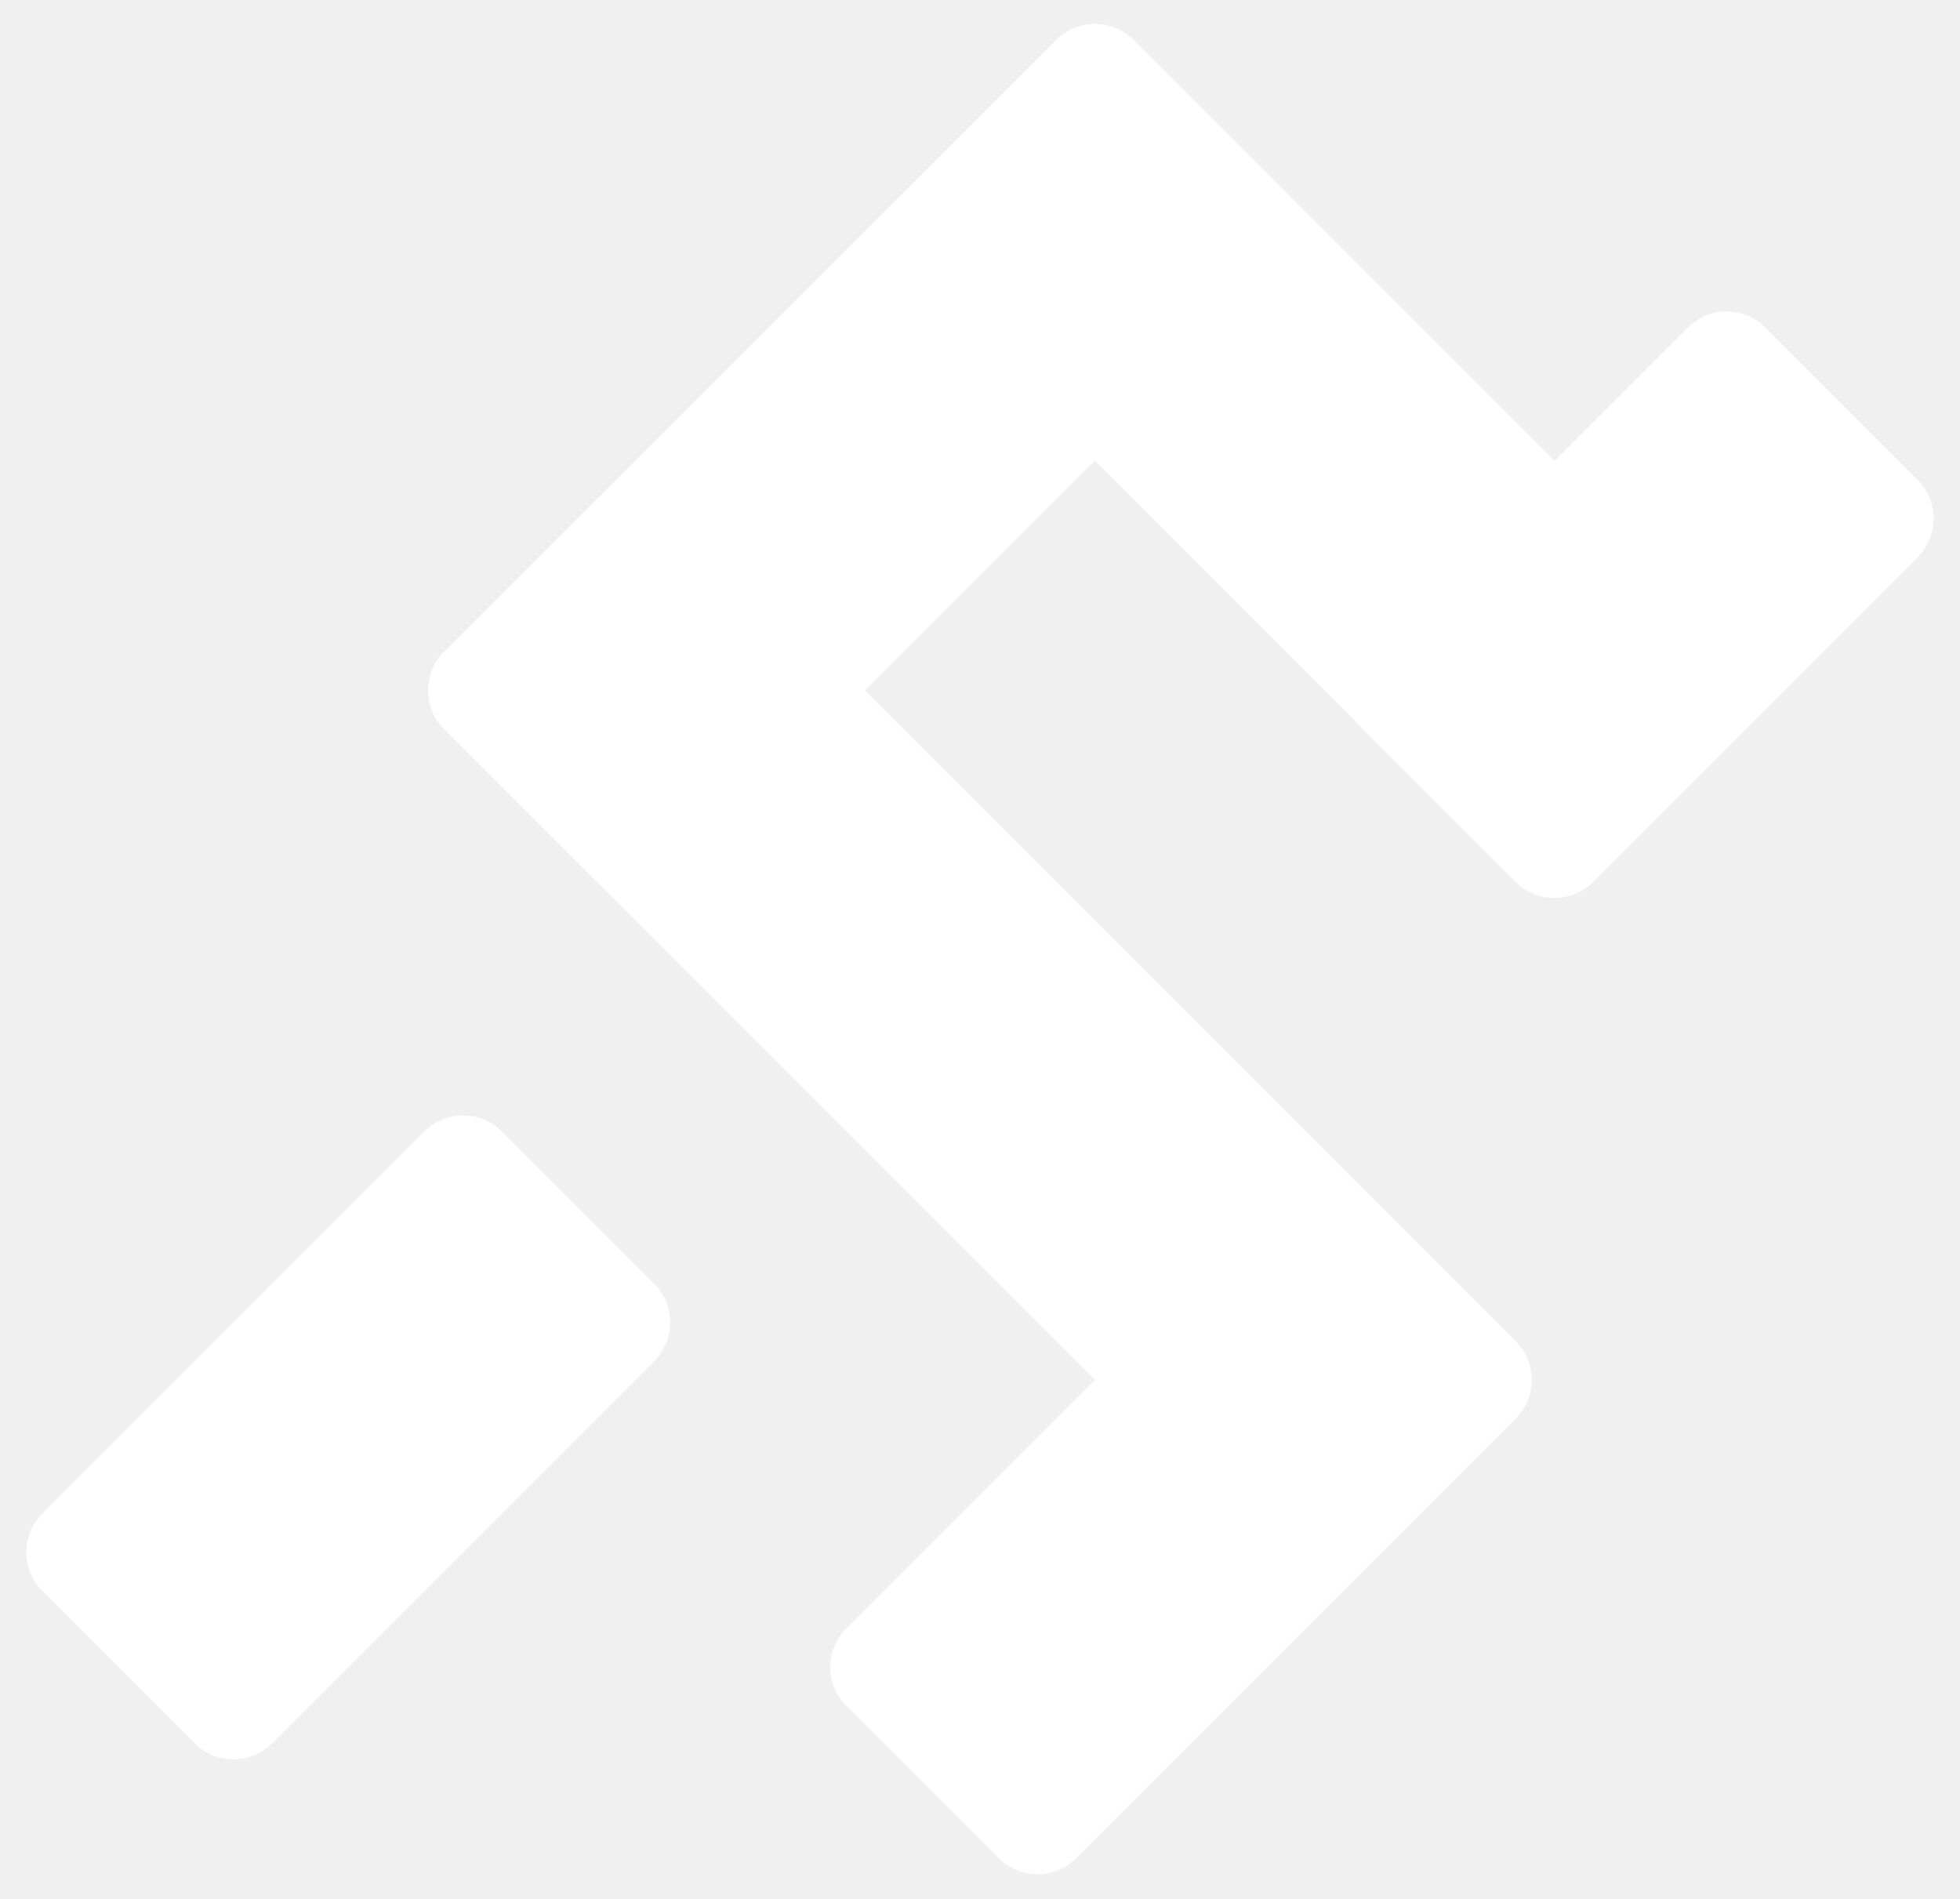
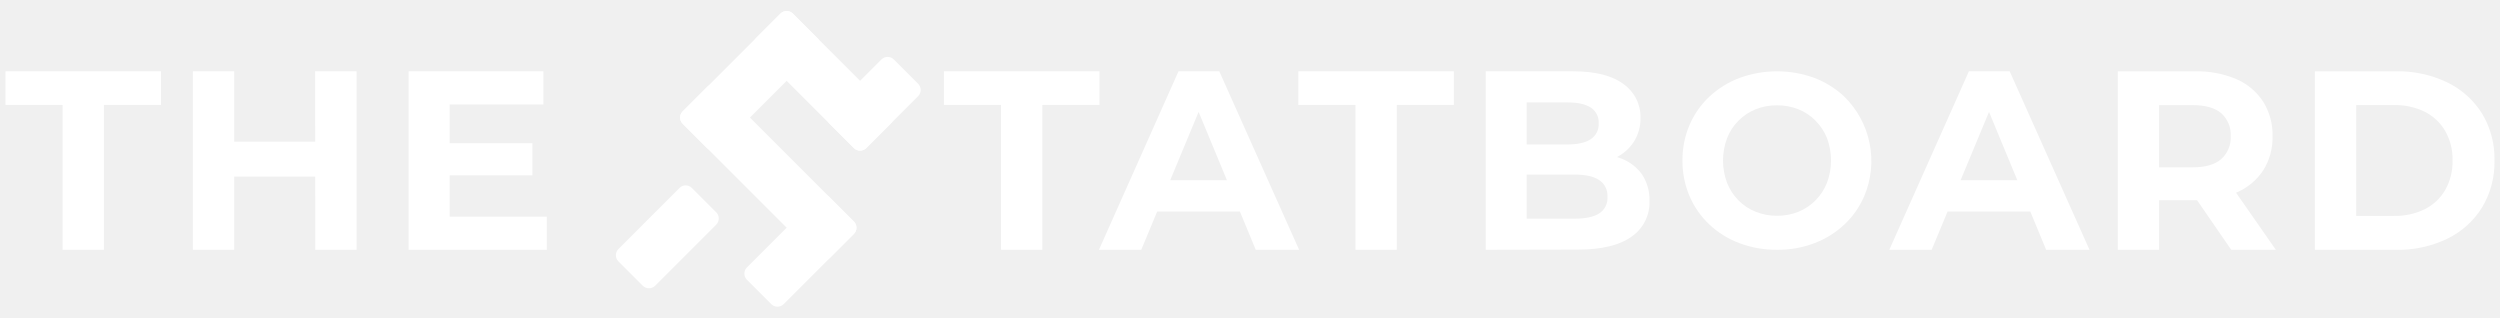
- <svg xmlns="http://www.w3.org/2000/svg" width="95" height="92" viewBox="0 0 95 92" fill="none">
-   <path d="M62.32 9.321L54.943 1.944C53.905 0.906 52.223 0.906 51.185 1.944L21.538 31.591C20.5 32.629 20.5 34.311 21.538 35.349L28.915 42.726C29.953 43.764 31.635 43.764 32.672 42.726L62.32 13.079C63.358 12.041 63.358 10.359 62.32 9.321Z" fill="white" />
-   <path d="M77.218 42.725L84.595 35.348C85.633 34.31 85.633 32.628 84.595 31.59L54.947 1.943C53.91 0.905 52.228 0.905 51.19 1.943L43.813 9.32C42.775 10.358 42.775 12.04 43.813 13.078L73.46 42.725C74.498 43.763 76.18 43.763 77.218 42.725Z" fill="white" />
-   <path d="M66.078 76.131L73.456 68.753C74.493 67.716 74.493 66.033 73.456 64.996L32.666 24.206C31.629 23.169 29.947 23.169 28.909 24.206L21.532 31.584C20.494 32.621 20.494 34.304 21.532 35.341L62.321 76.131C63.358 77.168 65.041 77.168 66.078 76.131Z" fill="white" />
-   <path d="M73.455 65L66.078 57.623C65.04 56.585 63.358 56.585 62.32 57.623L41.021 78.922C39.983 79.96 39.983 81.642 41.021 82.68L48.398 90.057C49.436 91.095 51.118 91.095 52.156 90.057L73.455 68.758C74.493 67.72 74.493 66.038 73.455 65Z" fill="white" />
-   <path d="M31.704 62.217L24.327 54.84C23.289 53.802 21.607 53.802 20.569 54.84L2.057 73.352C1.019 74.39 1.019 76.072 2.057 77.109L9.434 84.487C10.472 85.525 12.154 85.525 13.192 84.487L31.704 65.975C32.742 64.937 32.742 63.255 31.704 62.217Z" fill="white" />
-   <path d="M92.943 23.249L85.566 15.871C84.528 14.834 82.846 14.834 81.808 15.871L66.076 31.604C65.038 32.641 65.038 34.323 66.076 35.361L73.454 42.739C74.491 43.776 76.173 43.776 77.211 42.739L92.943 27.006C93.981 25.969 93.981 24.286 92.943 23.249Z" fill="white" />
+ <svg xmlns="http://www.w3.org/2000/svg" width="299" height="38" viewBox="0 0 299 38" fill="none">
+   <path d="M97.738 4.535L94.828 1.626C94.419 1.216 93.756 1.216 93.347 1.626L81.654 13.318C81.245 13.727 81.245 14.39 81.654 14.799L84.564 17.709C84.973 18.118 85.636 18.118 86.046 17.709L97.738 6.017C98.147 5.608 98.147 4.944 97.738 4.535Z" fill="white" />
+   <path d="M103.608 17.71L106.517 14.8C106.926 14.391 106.926 13.727 106.517 13.318L94.825 1.626C94.416 1.217 93.752 1.217 93.343 1.626L90.434 4.536C90.025 4.945 90.025 5.608 90.434 6.018L102.126 17.71C102.535 18.119 103.199 18.119 103.608 17.71Z" fill="white" />
+   <path d="M99.215 30.884L102.124 27.975C102.534 27.566 102.534 26.902 102.124 26.493L86.038 10.407C85.629 9.998 84.966 9.998 84.556 10.407L81.647 13.316C81.238 13.726 81.238 14.389 81.647 14.798L97.733 30.884C98.142 31.293 98.806 31.293 99.215 30.884Z" fill="white" />
+   <path d="M102.125 26.493L99.215 23.583C98.806 23.174 98.143 23.174 97.734 23.583L89.334 31.983C88.924 32.392 88.924 33.056 89.334 33.465L92.243 36.374C92.652 36.784 93.316 36.784 93.725 36.374L102.125 27.975C102.534 27.565 102.534 26.902 102.125 26.493Z" fill="white" />
+   <path d="M85.657 25.388L82.748 22.479C82.338 22.07 81.675 22.07 81.266 22.479L73.965 29.78C73.556 30.189 73.556 30.852 73.965 31.262L76.874 34.171C77.284 34.58 77.947 34.58 78.356 34.171L85.657 26.87C86.066 26.461 86.066 25.798 85.657 25.388Z" fill="white" />
+   <path d="M109.808 10.021L106.899 7.111C106.489 6.702 105.826 6.702 105.417 7.111L99.213 13.315C98.803 13.725 98.803 14.388 99.213 14.797L102.122 17.707C102.531 18.116 103.195 18.116 103.604 17.707L109.808 11.502C110.217 11.093 110.217 10.43 109.808 10.021Z" fill="white" />
+   <path d="M7.489 29.875V12.553H0.657V8.527H19.257V12.553H12.429V29.875H7.489Z" fill="white" />
+   <path d="M28.008 29.875H23.069V8.527H28.008V29.875ZM38.072 21.12H27.644V16.945H38.072V21.12ZM37.688 8.527H42.647V29.875H37.708L37.688 8.527Z" fill="white" />
+   <path d="M53.779 25.911H65.398V29.875H48.87V8.527H64.991V12.492H53.779V25.911ZM53.395 17.129H63.674V20.967H53.411L53.395 17.129Z" fill="white" />
+   <path d="M119.724 29.875V12.553H112.895V8.527H131.495V12.553H124.663V29.875H119.724Z" fill="white" />
+   <path d="M131.434 29.875L140.949 8.527H145.827L155.373 29.875H150.187L142.38 11.03H144.334L136.496 29.875H131.434ZM136.193 25.3L137.502 21.55H148.479L149.823 25.3H136.193Z" fill="white" />
+   <path d="M162.113 29.875V12.553H155.281V8.527H173.881V12.553H167.053V29.875H162.113Z" fill="white" />
+   <path d="M177.693 29.875V8.527H188.121C190.803 8.527 192.822 9.039 194.178 10.062C194.819 10.515 195.34 11.119 195.693 11.821C196.047 12.522 196.222 13.3 196.204 14.085C196.229 15.117 195.941 16.132 195.379 16.998C194.821 17.836 194.039 18.501 193.122 18.917C192.087 19.379 190.963 19.607 189.829 19.585L190.409 18.338C191.63 18.316 192.844 18.537 193.978 18.99C194.957 19.374 195.802 20.035 196.408 20.894C197.011 21.827 197.315 22.923 197.279 24.034C197.31 24.872 197.128 25.706 196.749 26.455C196.371 27.204 195.808 27.845 195.114 28.317C193.671 29.341 191.546 29.852 188.739 29.852L177.693 29.875ZM182.59 26.152H188.347C189.629 26.152 190.597 25.945 191.261 25.531C191.59 25.317 191.856 25.018 192.03 24.666C192.204 24.315 192.281 23.922 192.251 23.531C192.275 23.141 192.197 22.751 192.023 22.4C191.849 22.05 191.586 21.752 191.261 21.535C190.597 21.097 189.629 20.879 188.347 20.879H182.206V17.278H187.484C188.681 17.278 189.603 17.071 190.24 16.657C190.556 16.451 190.812 16.165 190.981 15.828C191.151 15.49 191.227 15.114 191.203 14.738C191.224 14.372 191.148 14.007 190.984 13.68C190.819 13.353 190.572 13.074 190.267 12.872C189.629 12.458 188.708 12.25 187.511 12.25H182.59V26.152Z" fill="white" />
+   <path d="M212.546 29.875C211.002 29.89 209.468 29.619 208.021 29.077C206.684 28.578 205.461 27.816 204.425 26.835C203.414 25.879 202.611 24.726 202.064 23.446C201.495 22.104 201.209 20.659 201.223 19.201C201.209 17.744 201.495 16.298 202.064 14.956C202.613 13.674 203.421 12.519 204.436 11.563C205.479 10.59 206.702 9.83 208.036 9.326C210.934 8.261 214.116 8.261 217.014 9.326C218.34 9.831 219.554 10.591 220.587 11.563C222.131 13.08 223.183 15.025 223.606 17.147C224.03 19.269 223.806 21.469 222.963 23.462C222.411 24.742 221.603 25.896 220.587 26.851C219.555 27.818 218.344 28.574 217.022 29.077C215.593 29.62 214.075 29.891 212.546 29.875ZM212.527 25.807C213.4 25.816 214.267 25.656 215.079 25.335C215.85 25.022 216.548 24.556 217.133 23.965C217.726 23.367 218.193 22.655 218.503 21.873C219.155 20.141 219.155 18.231 218.503 16.499C218.188 15.724 217.722 15.02 217.133 14.427C216.553 13.836 215.856 13.373 215.087 13.068C214.272 12.748 213.403 12.588 212.527 12.596C211.655 12.586 210.789 12.746 209.978 13.068C209.203 13.381 208.5 13.848 207.912 14.442C207.324 15.036 206.864 15.744 206.559 16.522C205.909 18.247 205.909 20.148 206.559 21.873C206.866 22.655 207.33 23.367 207.921 23.965C208.502 24.556 209.2 25.019 209.971 25.323C210.784 25.647 211.652 25.811 212.527 25.807Z" fill="white" />
+   <path d="M225.961 29.875L235.48 8.527H240.359L249.904 29.875H244.719L236.912 11.03H238.866L231.028 29.875H225.961ZM230.721 25.3L232.034 21.55H243.011L244.354 25.3H230.721Z" fill="white" />
+   <path d="M253.289 29.879V8.531H262.528C264.222 8.489 265.906 8.807 267.468 9.464C268.776 10.024 269.89 10.959 270.669 12.15C271.443 13.39 271.836 14.831 271.797 16.292C271.836 17.741 271.443 19.169 270.669 20.395C269.884 21.57 268.771 22.487 267.468 23.032C265.902 23.676 264.22 23.987 262.528 23.945H256.03L258.225 21.78V29.879H253.289ZM258.225 22.314L256.03 20.011H262.252C263.787 20.011 264.926 19.68 265.668 19.017C266.045 18.674 266.342 18.252 266.537 17.781C266.732 17.31 266.821 16.801 266.796 16.292C266.824 15.779 266.737 15.267 266.541 14.792C266.346 14.318 266.048 13.892 265.668 13.547C264.915 12.9 263.777 12.575 262.252 12.573H256.03L258.225 10.224V22.314ZM266.857 29.879L261.522 22.134H266.796L272.193 29.879H266.857Z" fill="white" />
+   <path d="M276.86 29.879V8.53H286.556C288.679 8.484 290.783 8.939 292.697 9.858C294.398 10.681 295.834 11.964 296.842 13.562C297.871 15.261 298.391 17.219 298.339 19.205C298.386 21.184 297.867 23.137 296.842 24.831C295.838 26.437 294.401 27.726 292.697 28.551C290.782 29.468 288.679 29.923 286.556 29.879H276.86ZM281.8 25.822H286.31C287.593 25.854 288.865 25.576 290.018 25.012C291.037 24.497 291.884 23.697 292.455 22.709C293.054 21.639 293.355 20.427 293.326 19.201C293.359 17.969 293.058 16.752 292.455 15.677C291.882 14.691 291.035 13.891 290.018 13.374C288.864 12.813 287.593 12.537 286.31 12.568H281.8V25.822Z" fill="white" />
</svg>
